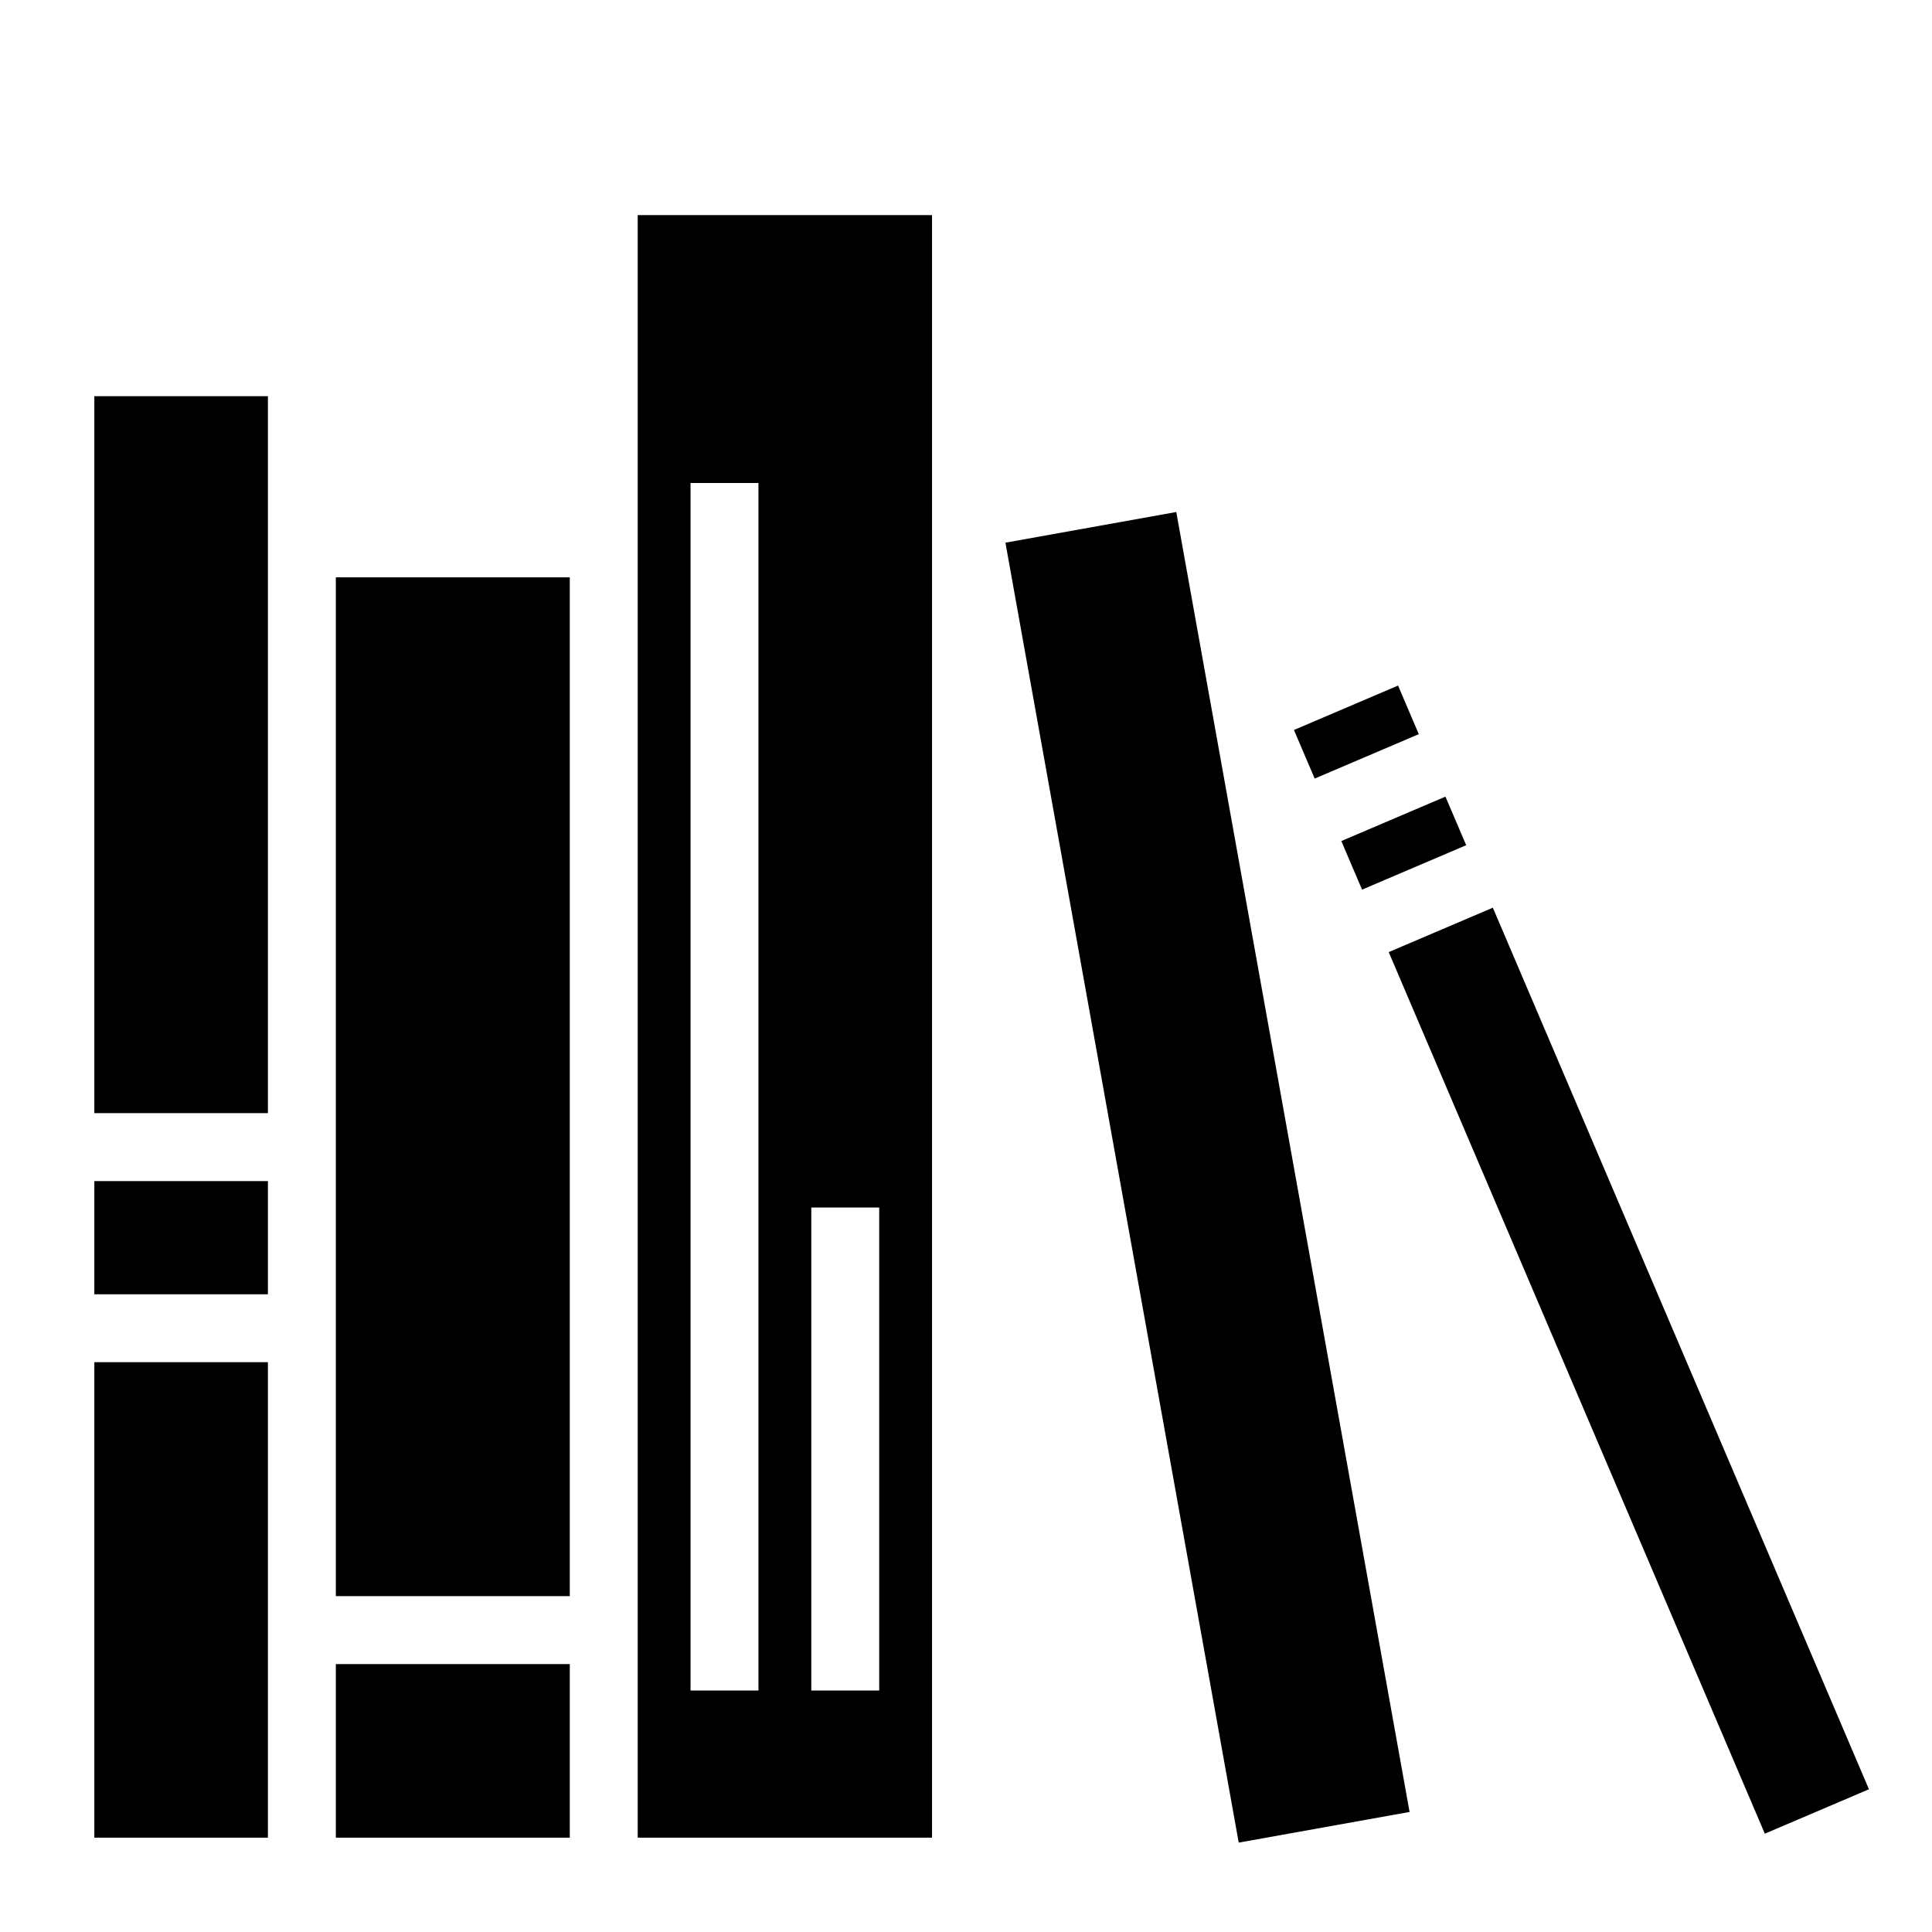
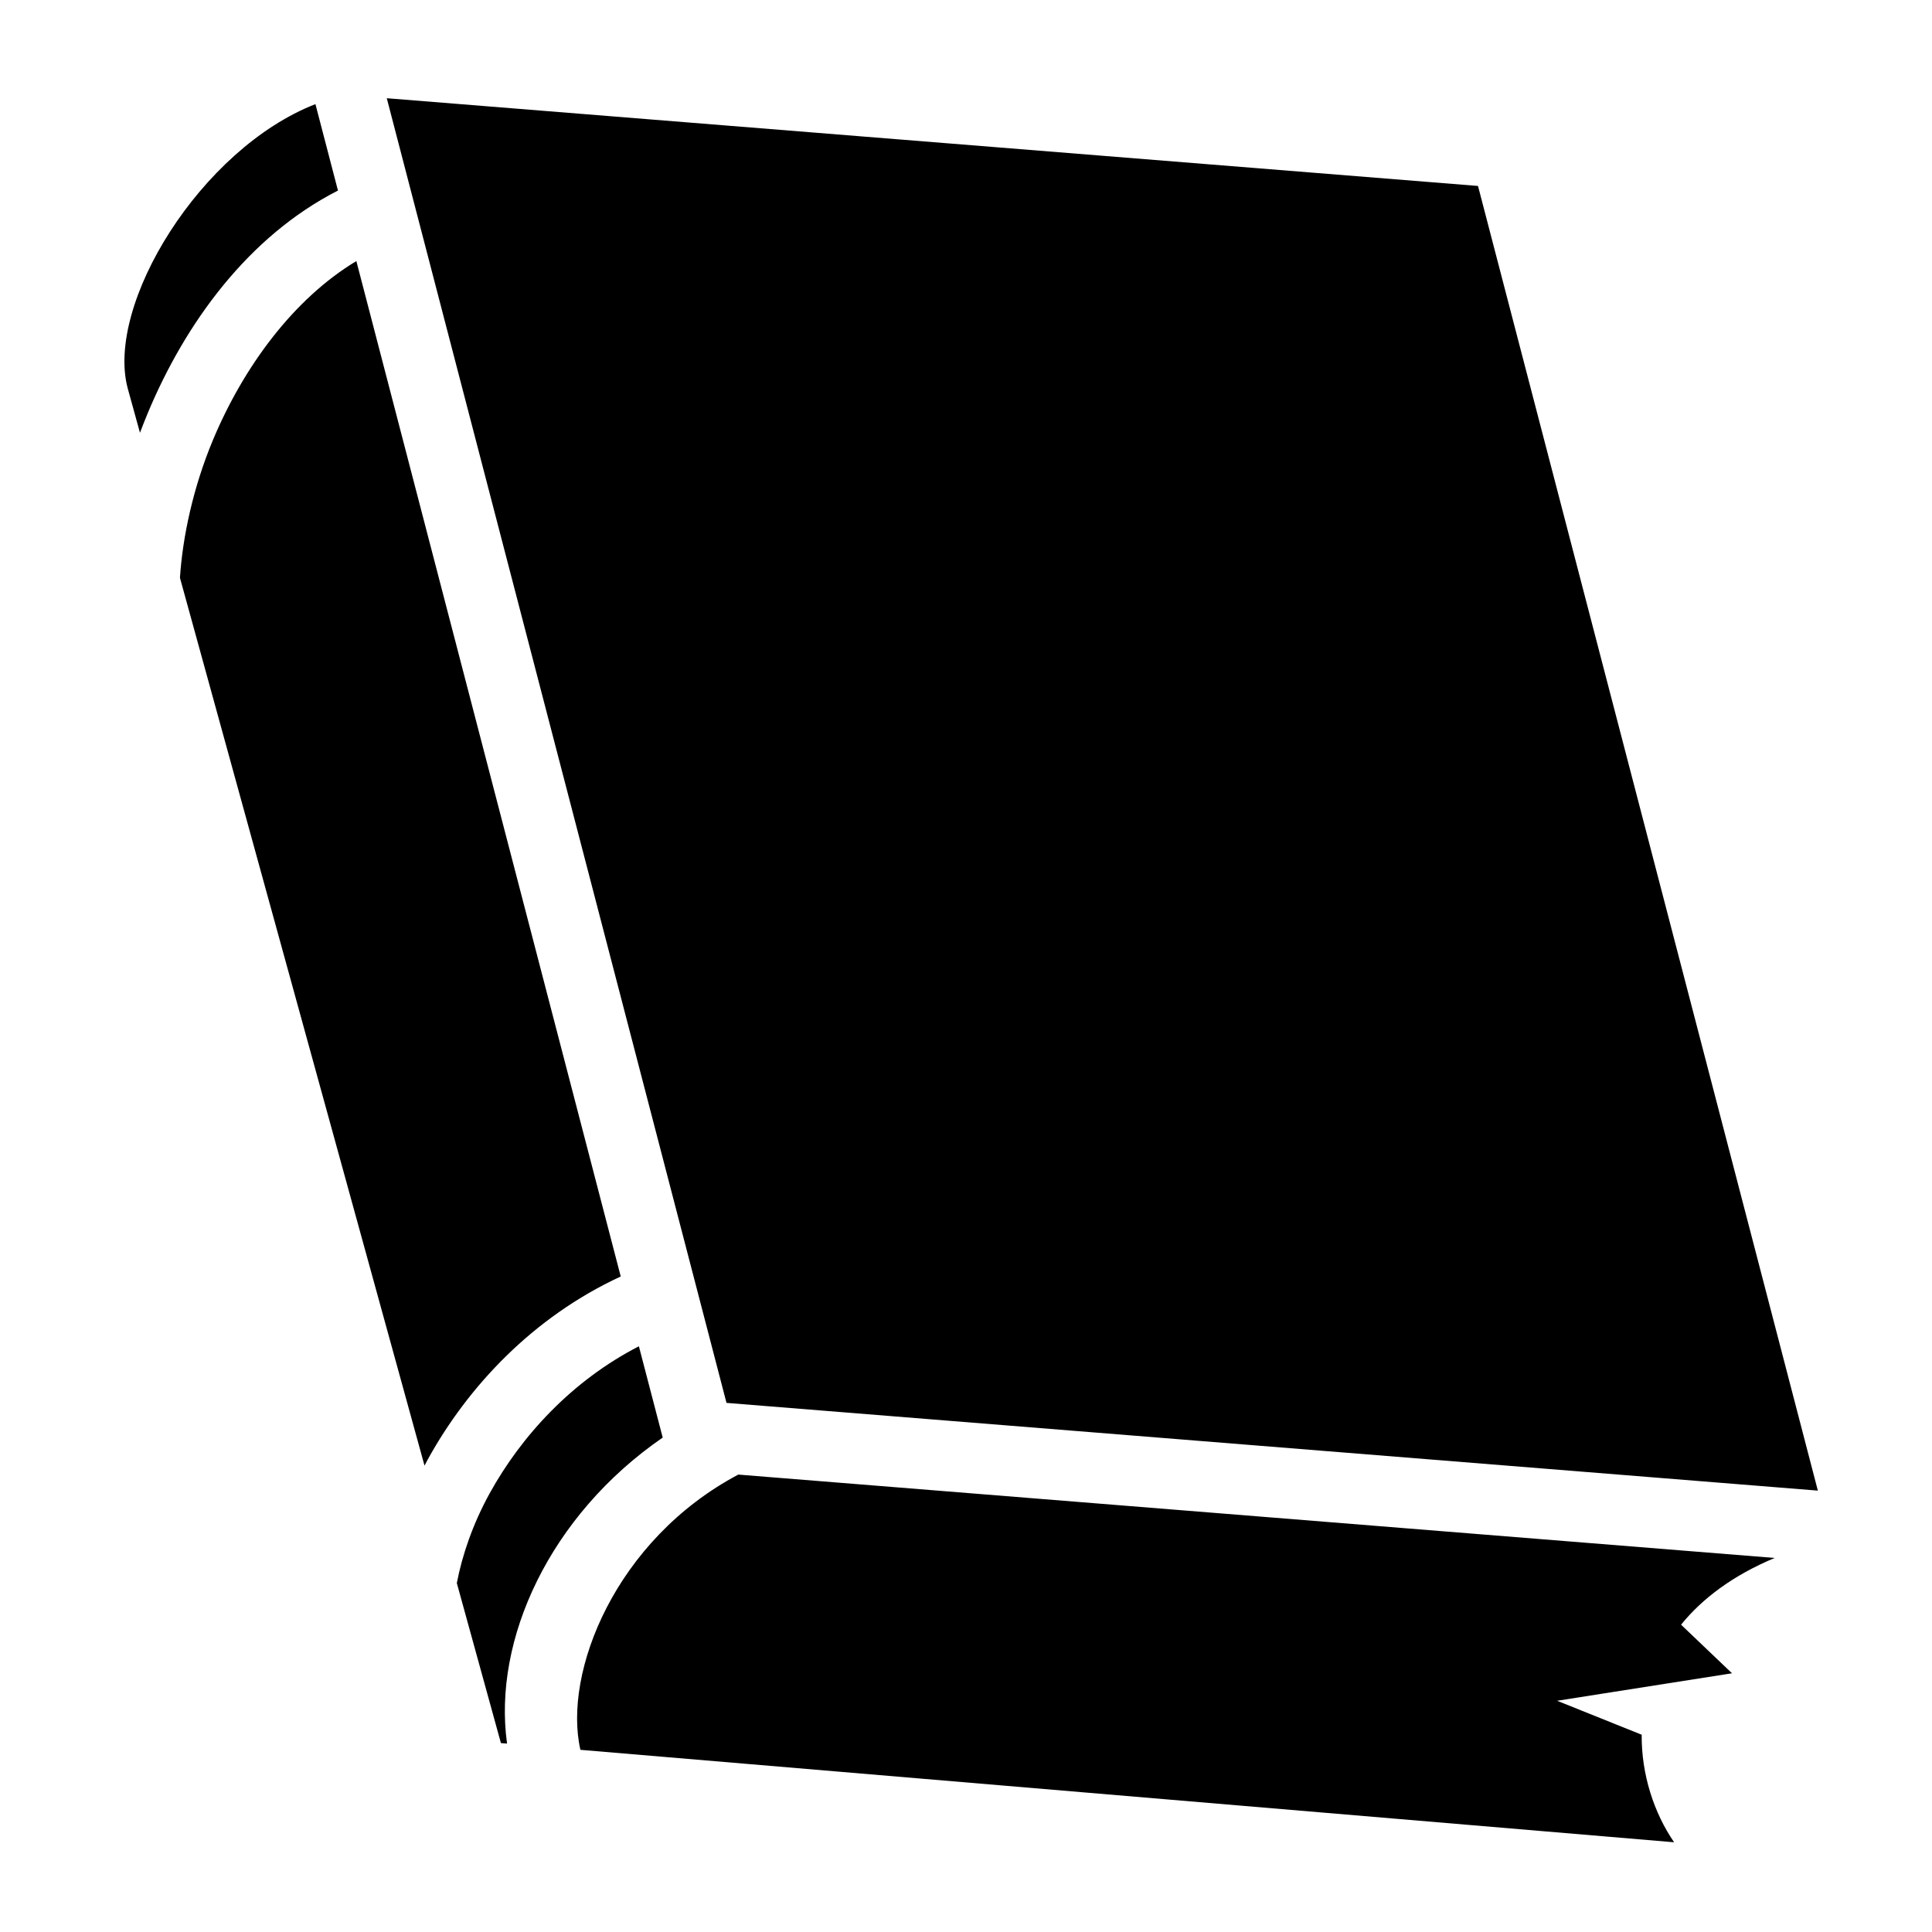
- <svg xmlns="http://www.w3.org/2000/svg" width="800px" height="800px" viewBox="0 0 512 512">
-   <path fill="#000000" d="M169 57v430h78V57h-78zM25 105v190h46V105H25zm158 23h18v320h-18V128zm128.725 7.69l-45.276 8.124 61.825 344.497 45.276-8.124-61.825-344.497zM89 153v270h62V153H89zm281.502 28.68l-27.594 11.773 5.494 12.877 27.594-11.773-5.494-12.877zm12.56 29.433l-27.597 11.772 5.494 12.877 27.593-11.772-5.492-12.877zm12.555 29.434l-27.594 11.77 99.674 233.628 27.594-11.773-99.673-233.625zM25 313v30h46v-30H25zm190 7h18v128h-18V320zM25 361v126h46V361H25zm64 80v46h62v-46H89z" />
+ <svg xmlns="http://www.w3.org/2000/svg" stroke="currentColor" fill="currentColor" stroke-width="0" viewBox="0 0 512 512" height="1em" width="1em">
+   <path d="M102.5 26.03l90.03 345.75 289.22 23.25-90.063-345.75L102.5 26.03zm-18.906 1.564c-30.466 11.873-55.68 53.098-49.75 75.312l3.25 11.78c.667-1.76 1.36-3.522 2.093-5.28C49.097 85.7 65.748 62.64 89.564 50.5l-5.97-22.906zm10.844 41.593c-16.657 10.012-29.92 28.077-38 47.407-5.247 12.55-8.038 25.63-8.75 36.53L112.5 388.407c.294-.55.572-1.106.875-1.656 10.603-19.252 27.823-37.695 51.125-48.47L94.437 69.19zm74.874 287.594c-17.677 9.078-31.145 23.717-39.562 39-4.464 8.107-7.27 16.364-8.688 23.75l11.688 42.408 1.625.125c-3.84-27.548 11.352-60.504 41.25-81.094l-6.313-24.19zm26.344 34c-32.567 17.27-46.51 52.44-41.844 72.94l289.844 24.5c-5.34-7.79-8.673-17.947-8.594-28.5l-22.406-9L459 443.436l-13.5-12.875c5.604-6.917 13.707-13.05 24.813-17.687L195.656 390.78z" />
</svg>
